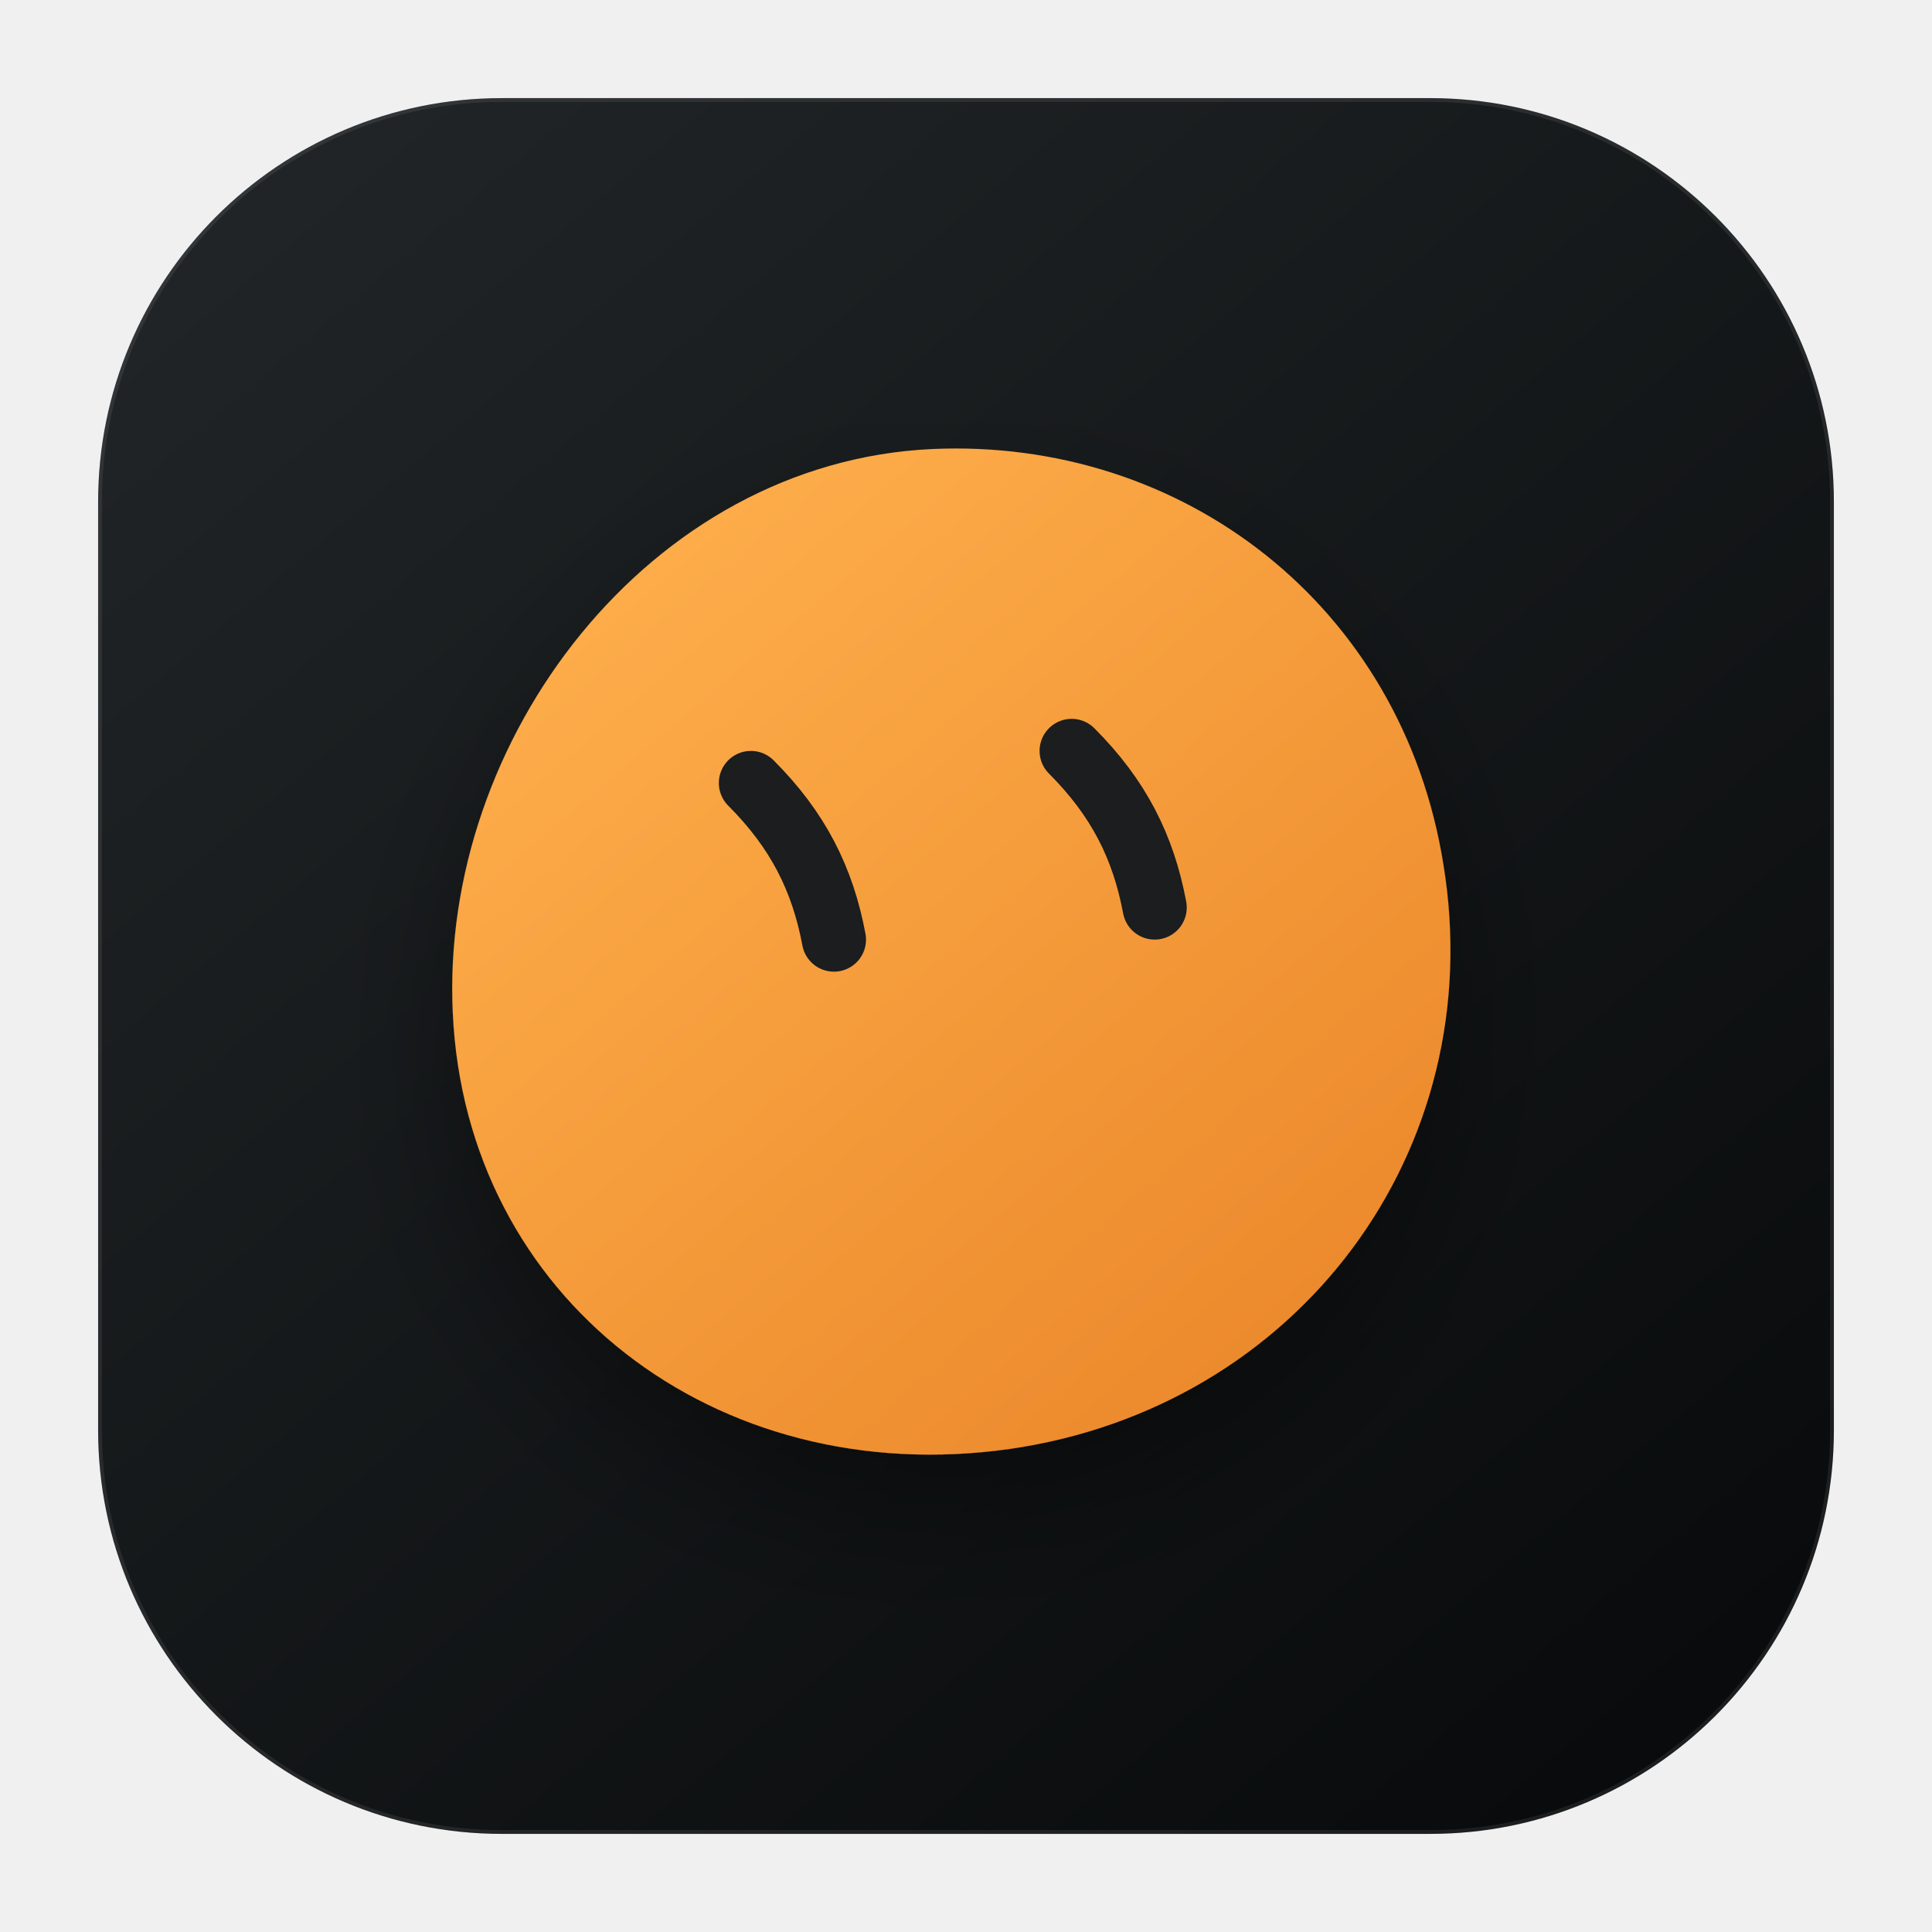
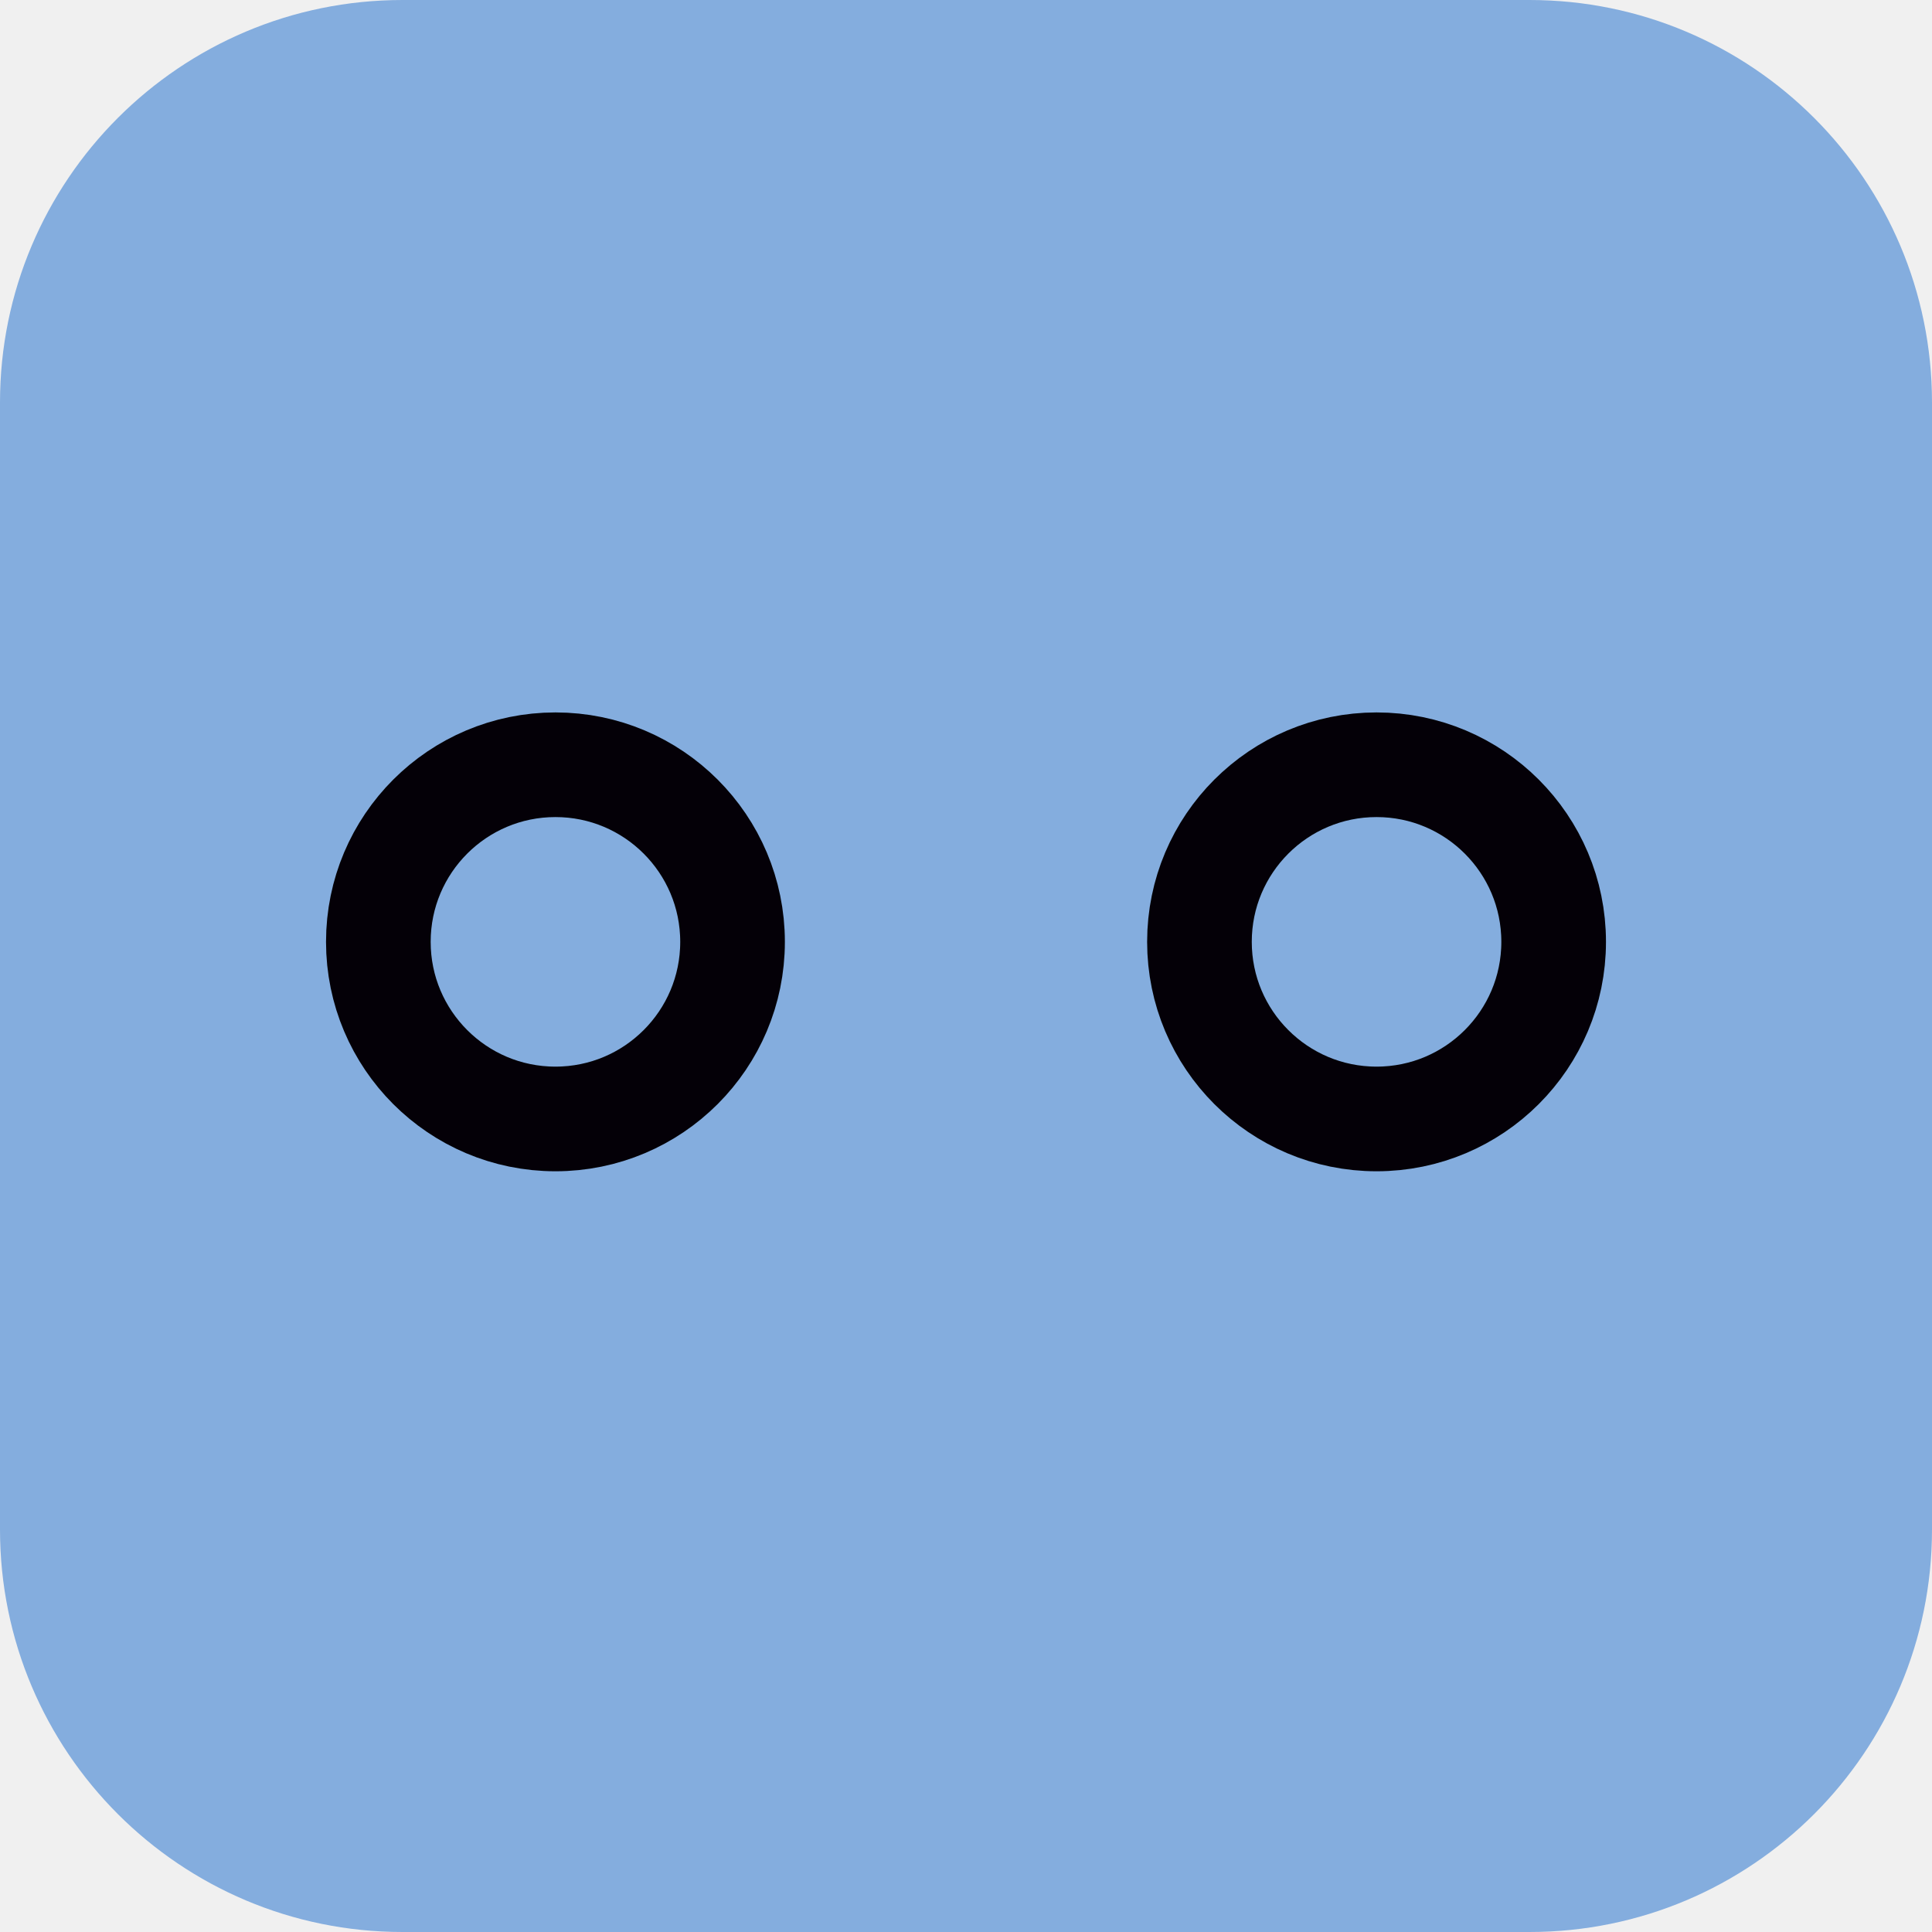
- <svg xmlns="http://www.w3.org/2000/svg" width="1024" height="1024" viewBox="0 0 1024 1024">
-   <defs>
-     <linearGradient id="background" x1="160" y1="96" x2="864" y2="928" gradientUnits="userSpaceOnUse">
-       <stop stop-color="#202426" />
-       <stop offset="1" stop-color="#090b0c" />
-     </linearGradient>
-     <linearGradient id="mark" x1="300" y1="260" x2="742" y2="778" gradientUnits="userSpaceOnUse">
-       <stop stop-color="#ffb04d" />
-       <stop offset="1" stop-color="#e98427" />
-     </linearGradient>
-     <filter id="shadow" x="190" y="190" width="660" height="680" filterUnits="userSpaceOnUse">
-       <feDropShadow dx="0" dy="34" stdDeviation="34" flood-color="#000" flood-opacity=".38" />
-     </filter>
-   </defs>
-   <rect x="52" y="52" width="920" height="920" rx="214" fill="url(#background)" />
-   <rect x="53" y="53" width="918" height="918" rx="213" fill="none" stroke="#fff" stroke-opacity=".08" stroke-width="2" />
-   <g filter="url(#shadow)">
-     <path d="M494 238c133-6 249 83 271 220 25 152-77 288-230 310-156 22-288-80-295-231-7-145 104-292 254-299Z" fill="url(#mark)" />
-   </g>
-   <path d="M398 415c25 25 38 51 44 83M568 398c25 25 38 51 44 83" fill="none" stroke="#1b1d1e" stroke-linecap="round" stroke-width="34" />
+ <svg xmlns="http://www.w3.org/2000/svg" width="1024" height="1024" viewBox="0 0 240 240">
+   <rect width="240" height="240" rx="50" fill="#84adde" />
+   <circle cx="69" cy="117" r="22" fill="none" stroke="#040007" stroke-width="13" />
+   <circle cx="171" cy="117" r="22" fill="none" stroke="#040007" stroke-width="13" />
</svg>
